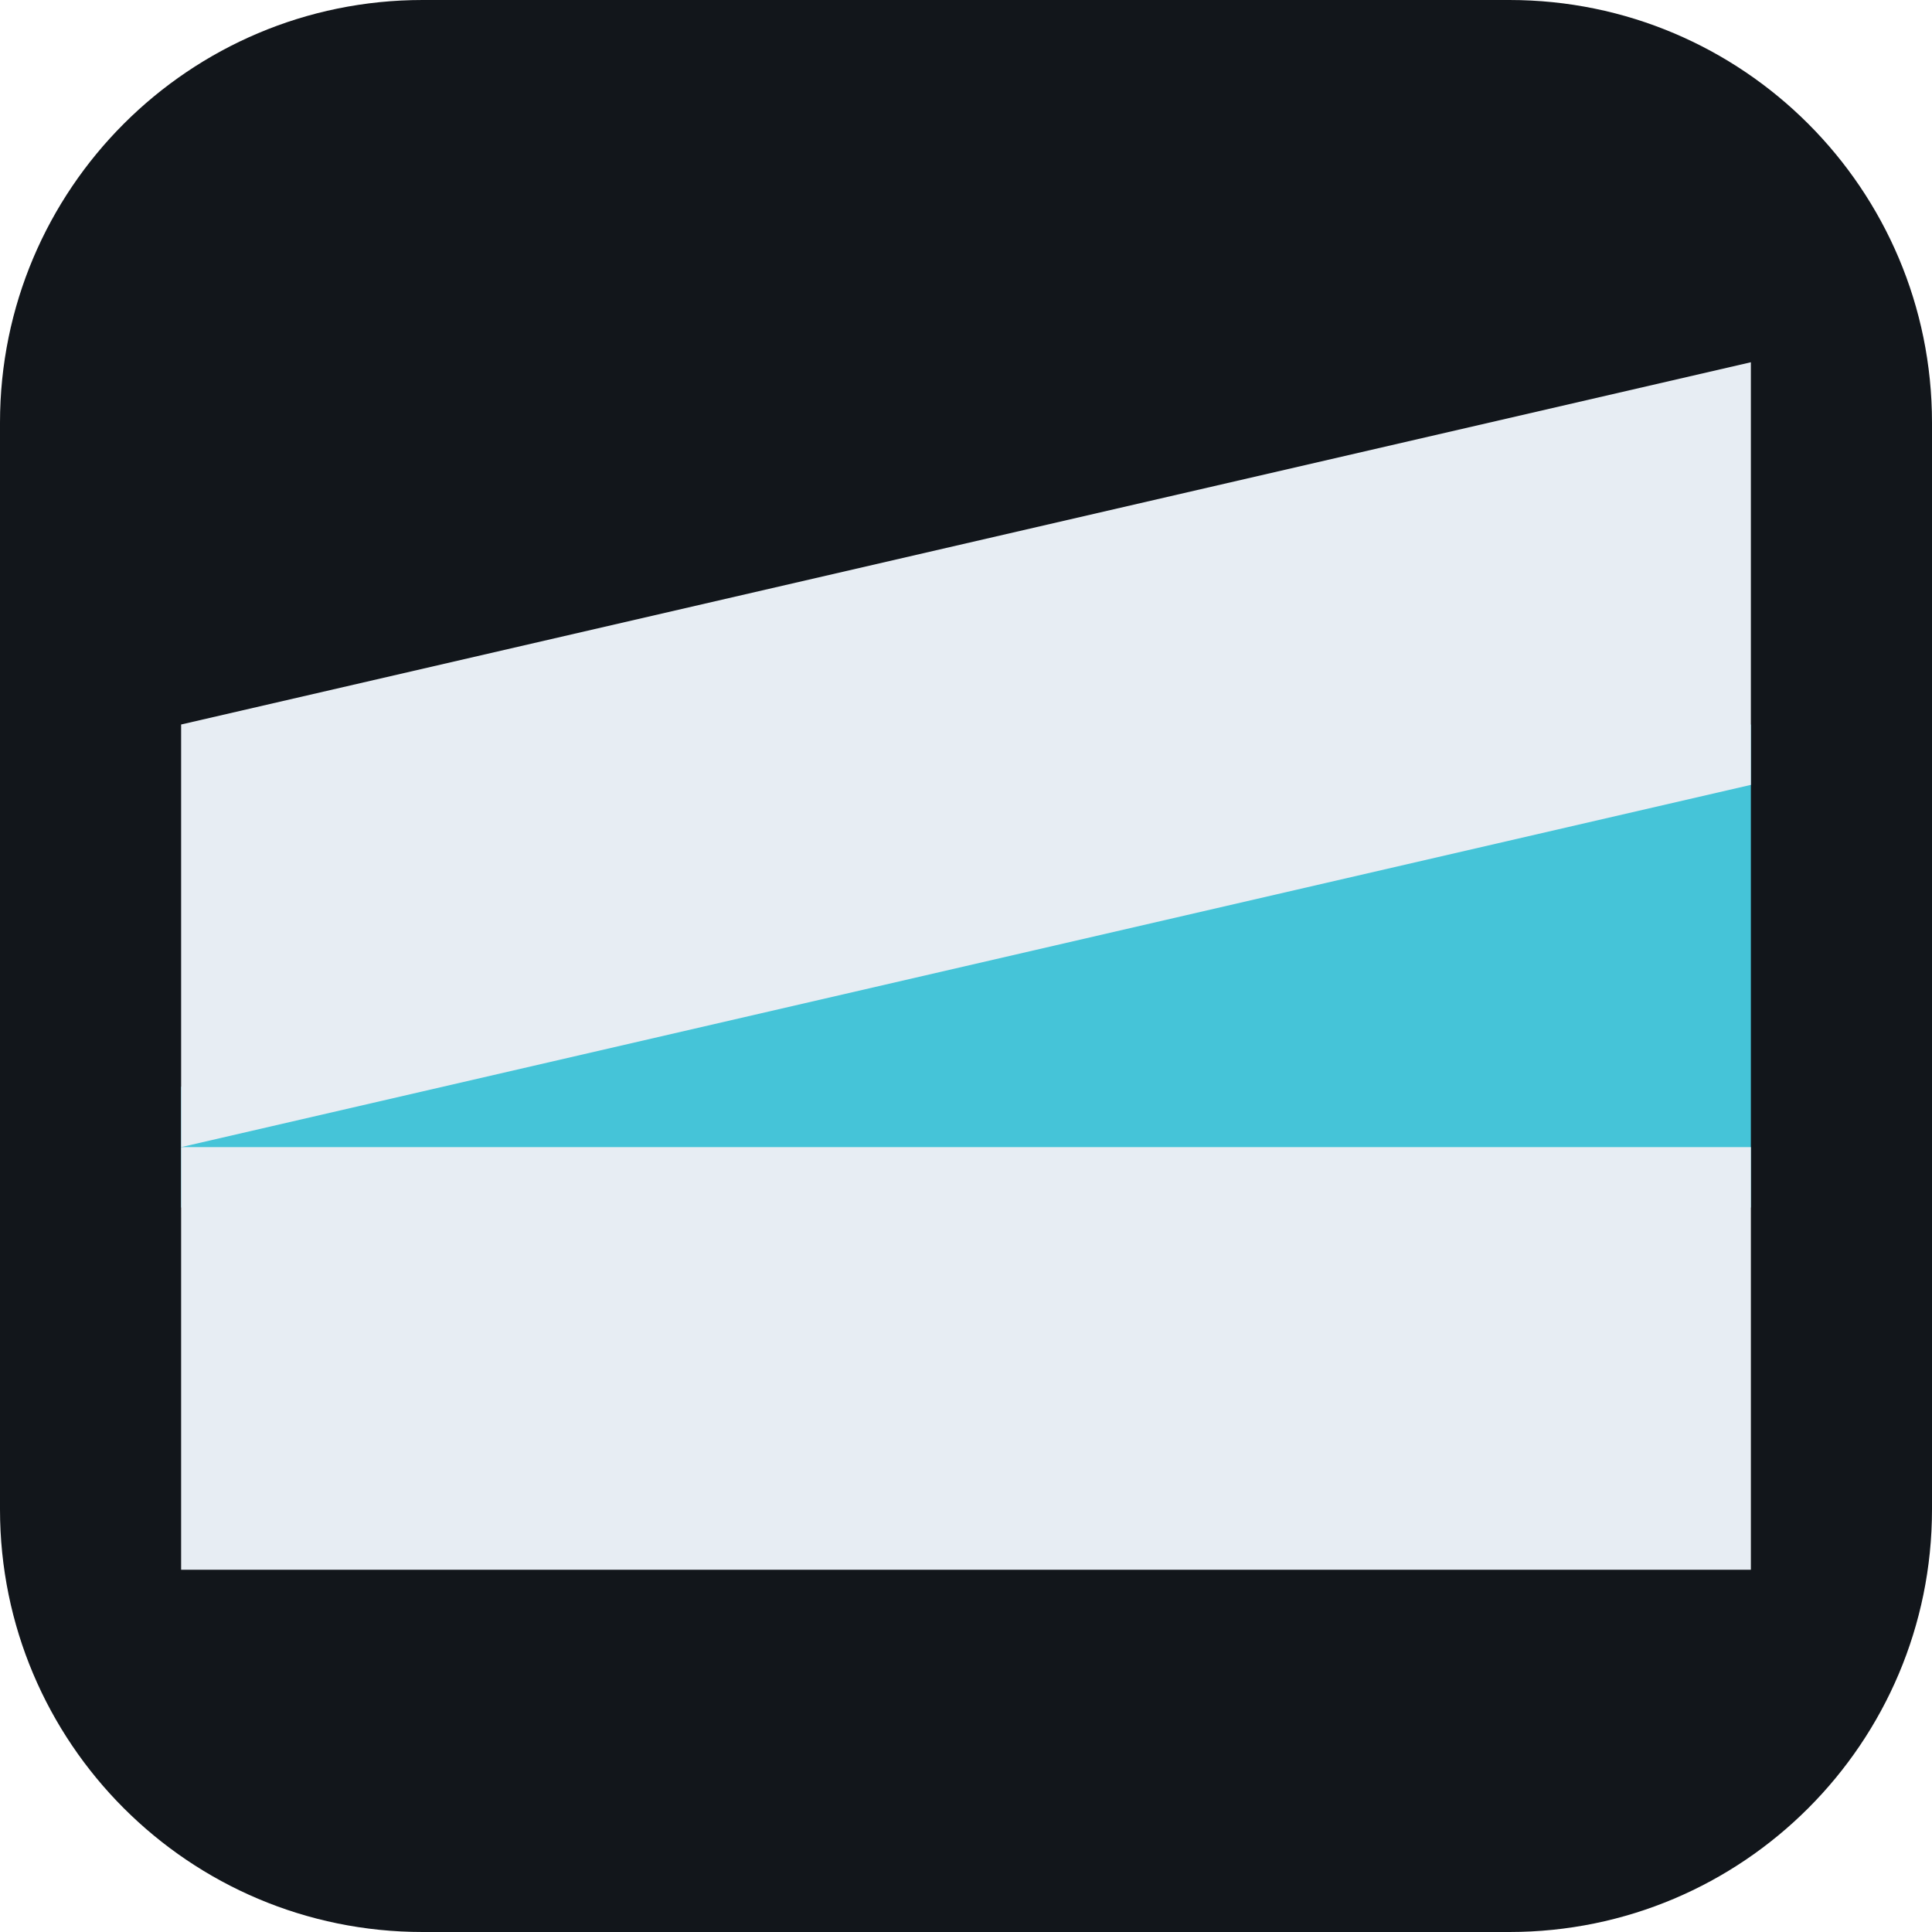
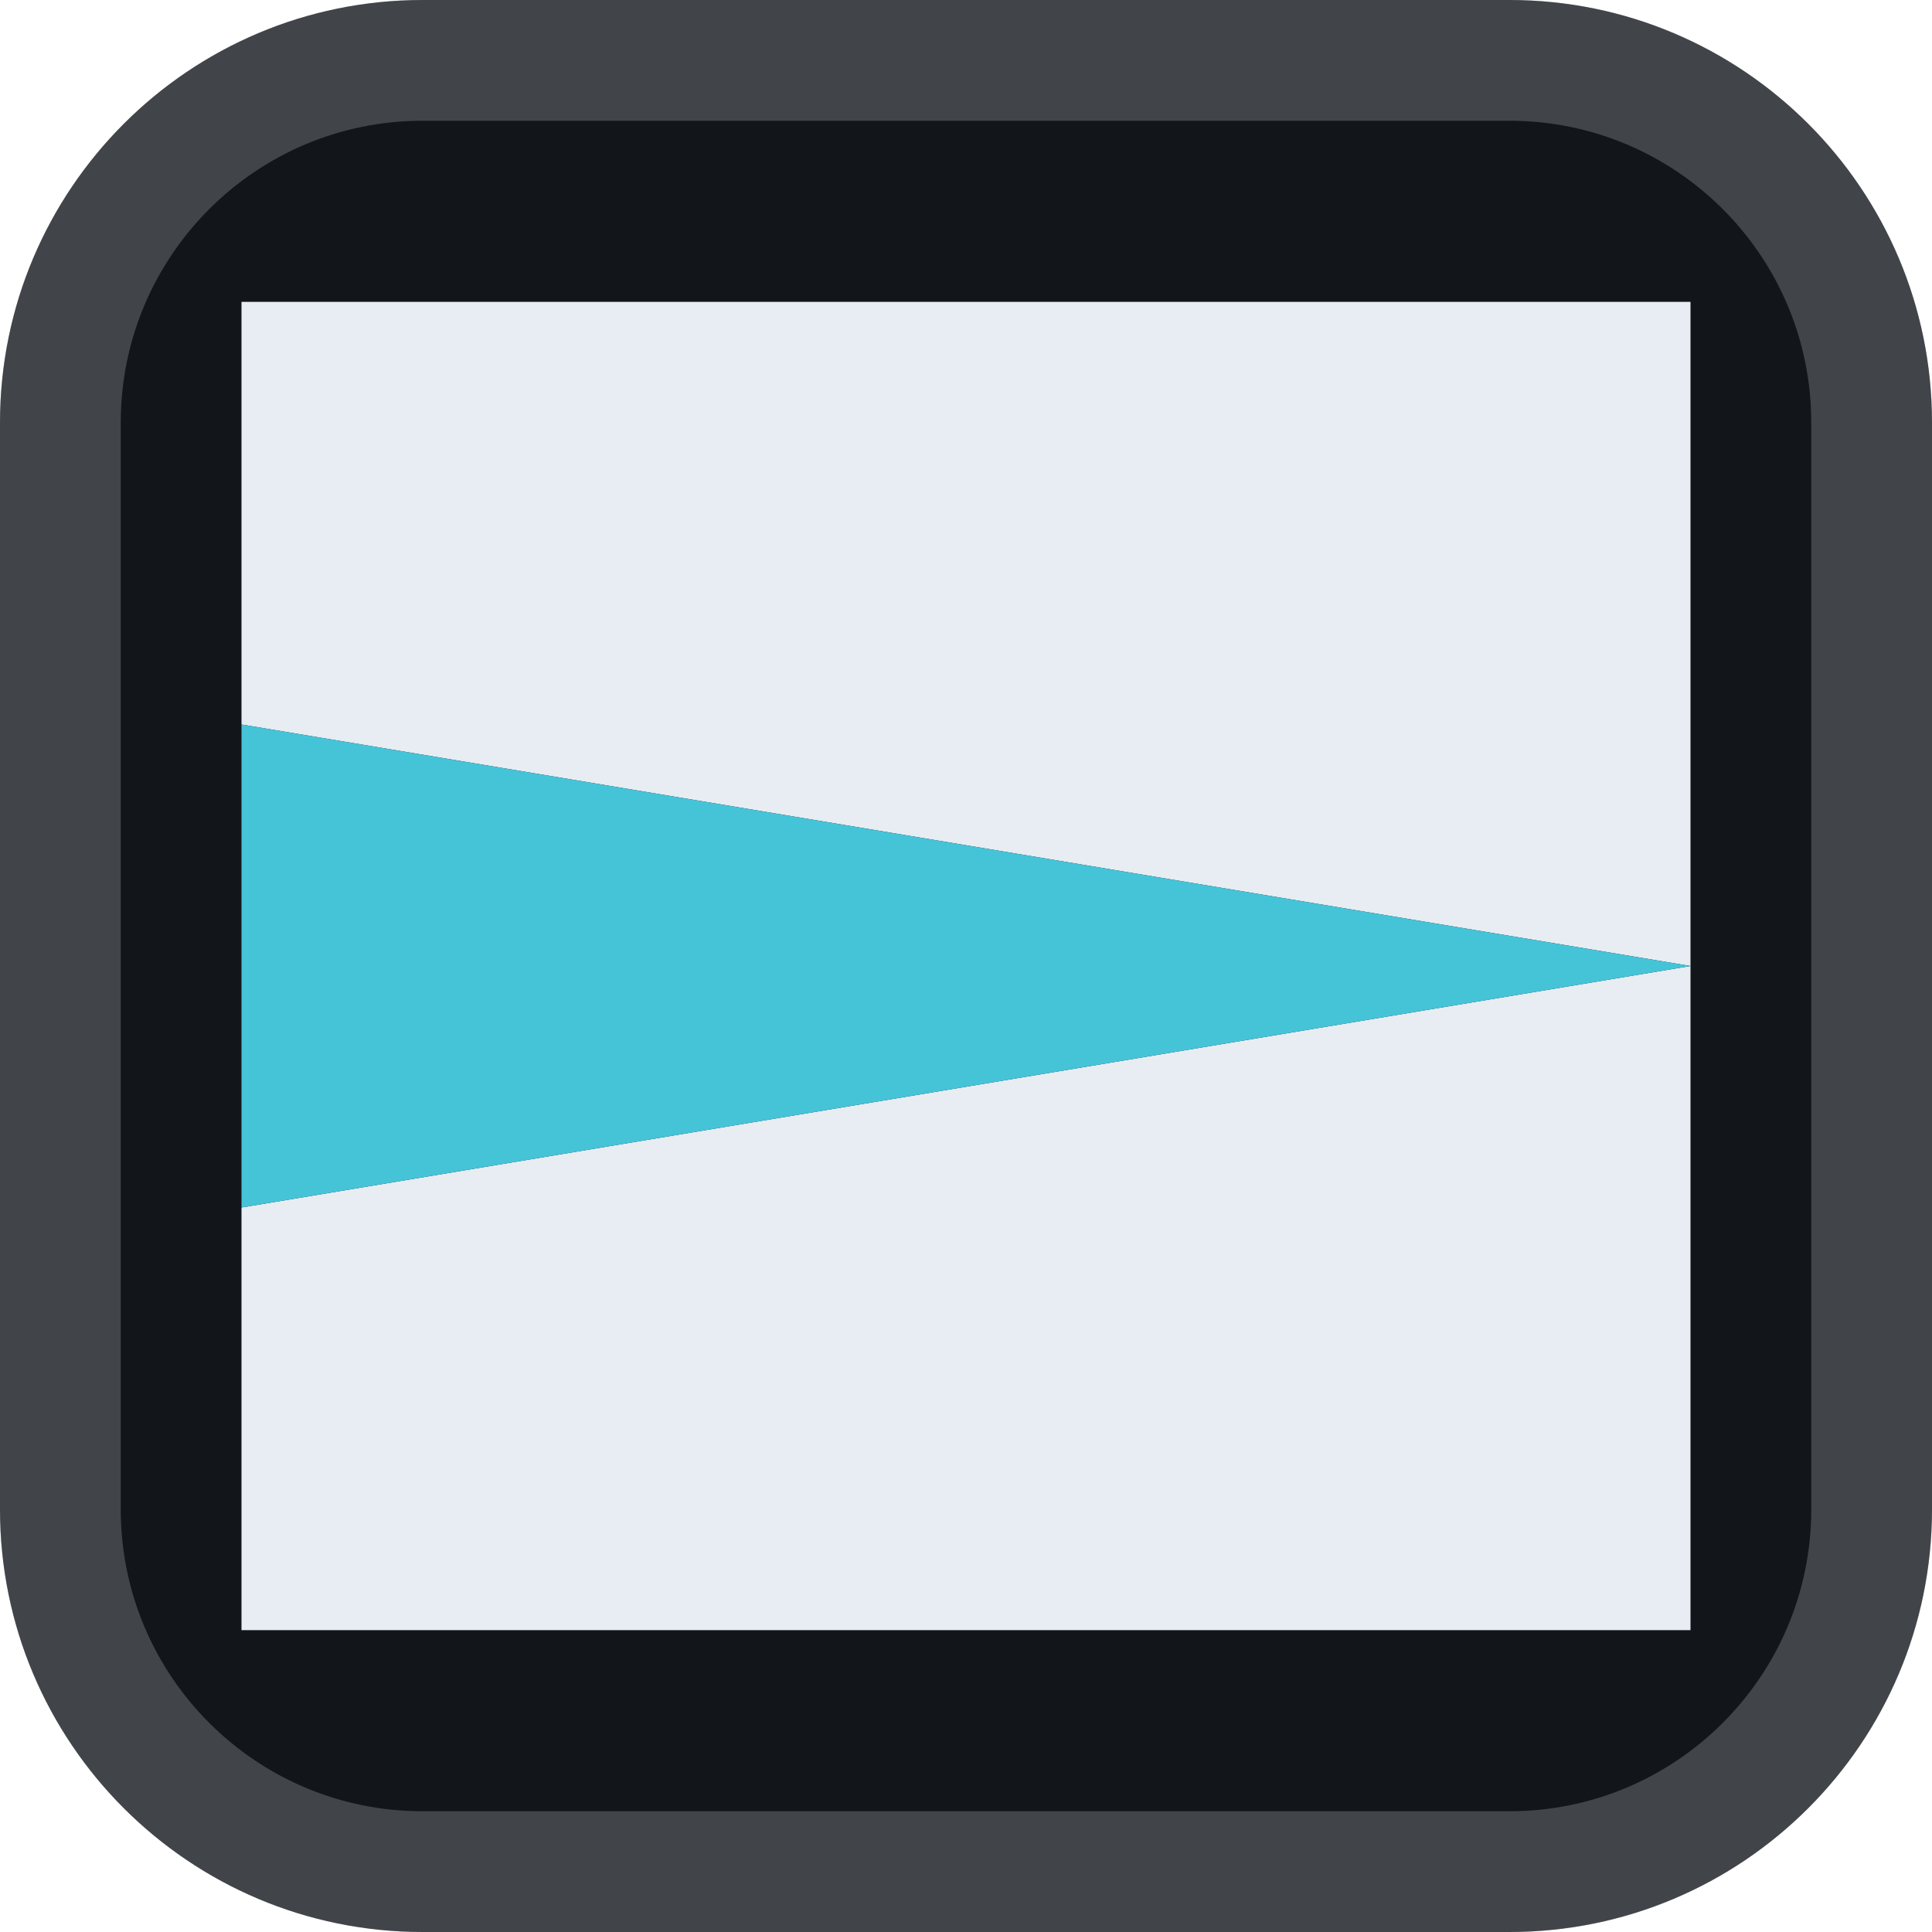
<svg xmlns="http://www.w3.org/2000/svg" width="16" height="16" viewBox="0 0 16 16" fill="none">
  <rect width="16" height="16" rx="3.5" fill="#12161B" />
-   <polygon points="1.5,10 14.5,10 14.5,6 1.5,9" fill="#45C4D8" />
-   <rect x="1.5" y="9.5" width="13" height="3.5" fill="#E7EDF3" />
-   <polygon points="1.5,9.5 14.5,6.5 14.5,3 1.5,6" fill="#E7EDF3" />
+   <polygon points="2,2.5 14,2.5 14,8 2,6" fill="#E7EDF3" />
+   <polygon points="2,13.5 2,10 14,8 14,13.5" fill="#E7EDF3" />
+   <polygon points="2,6 14,8 2,10" fill="#45C4D8" />
+   <rect x="0.5" y="0.5" width="15" height="15" rx="3" stroke="#E7EDF3" stroke-opacity="0.22" />
</svg>
